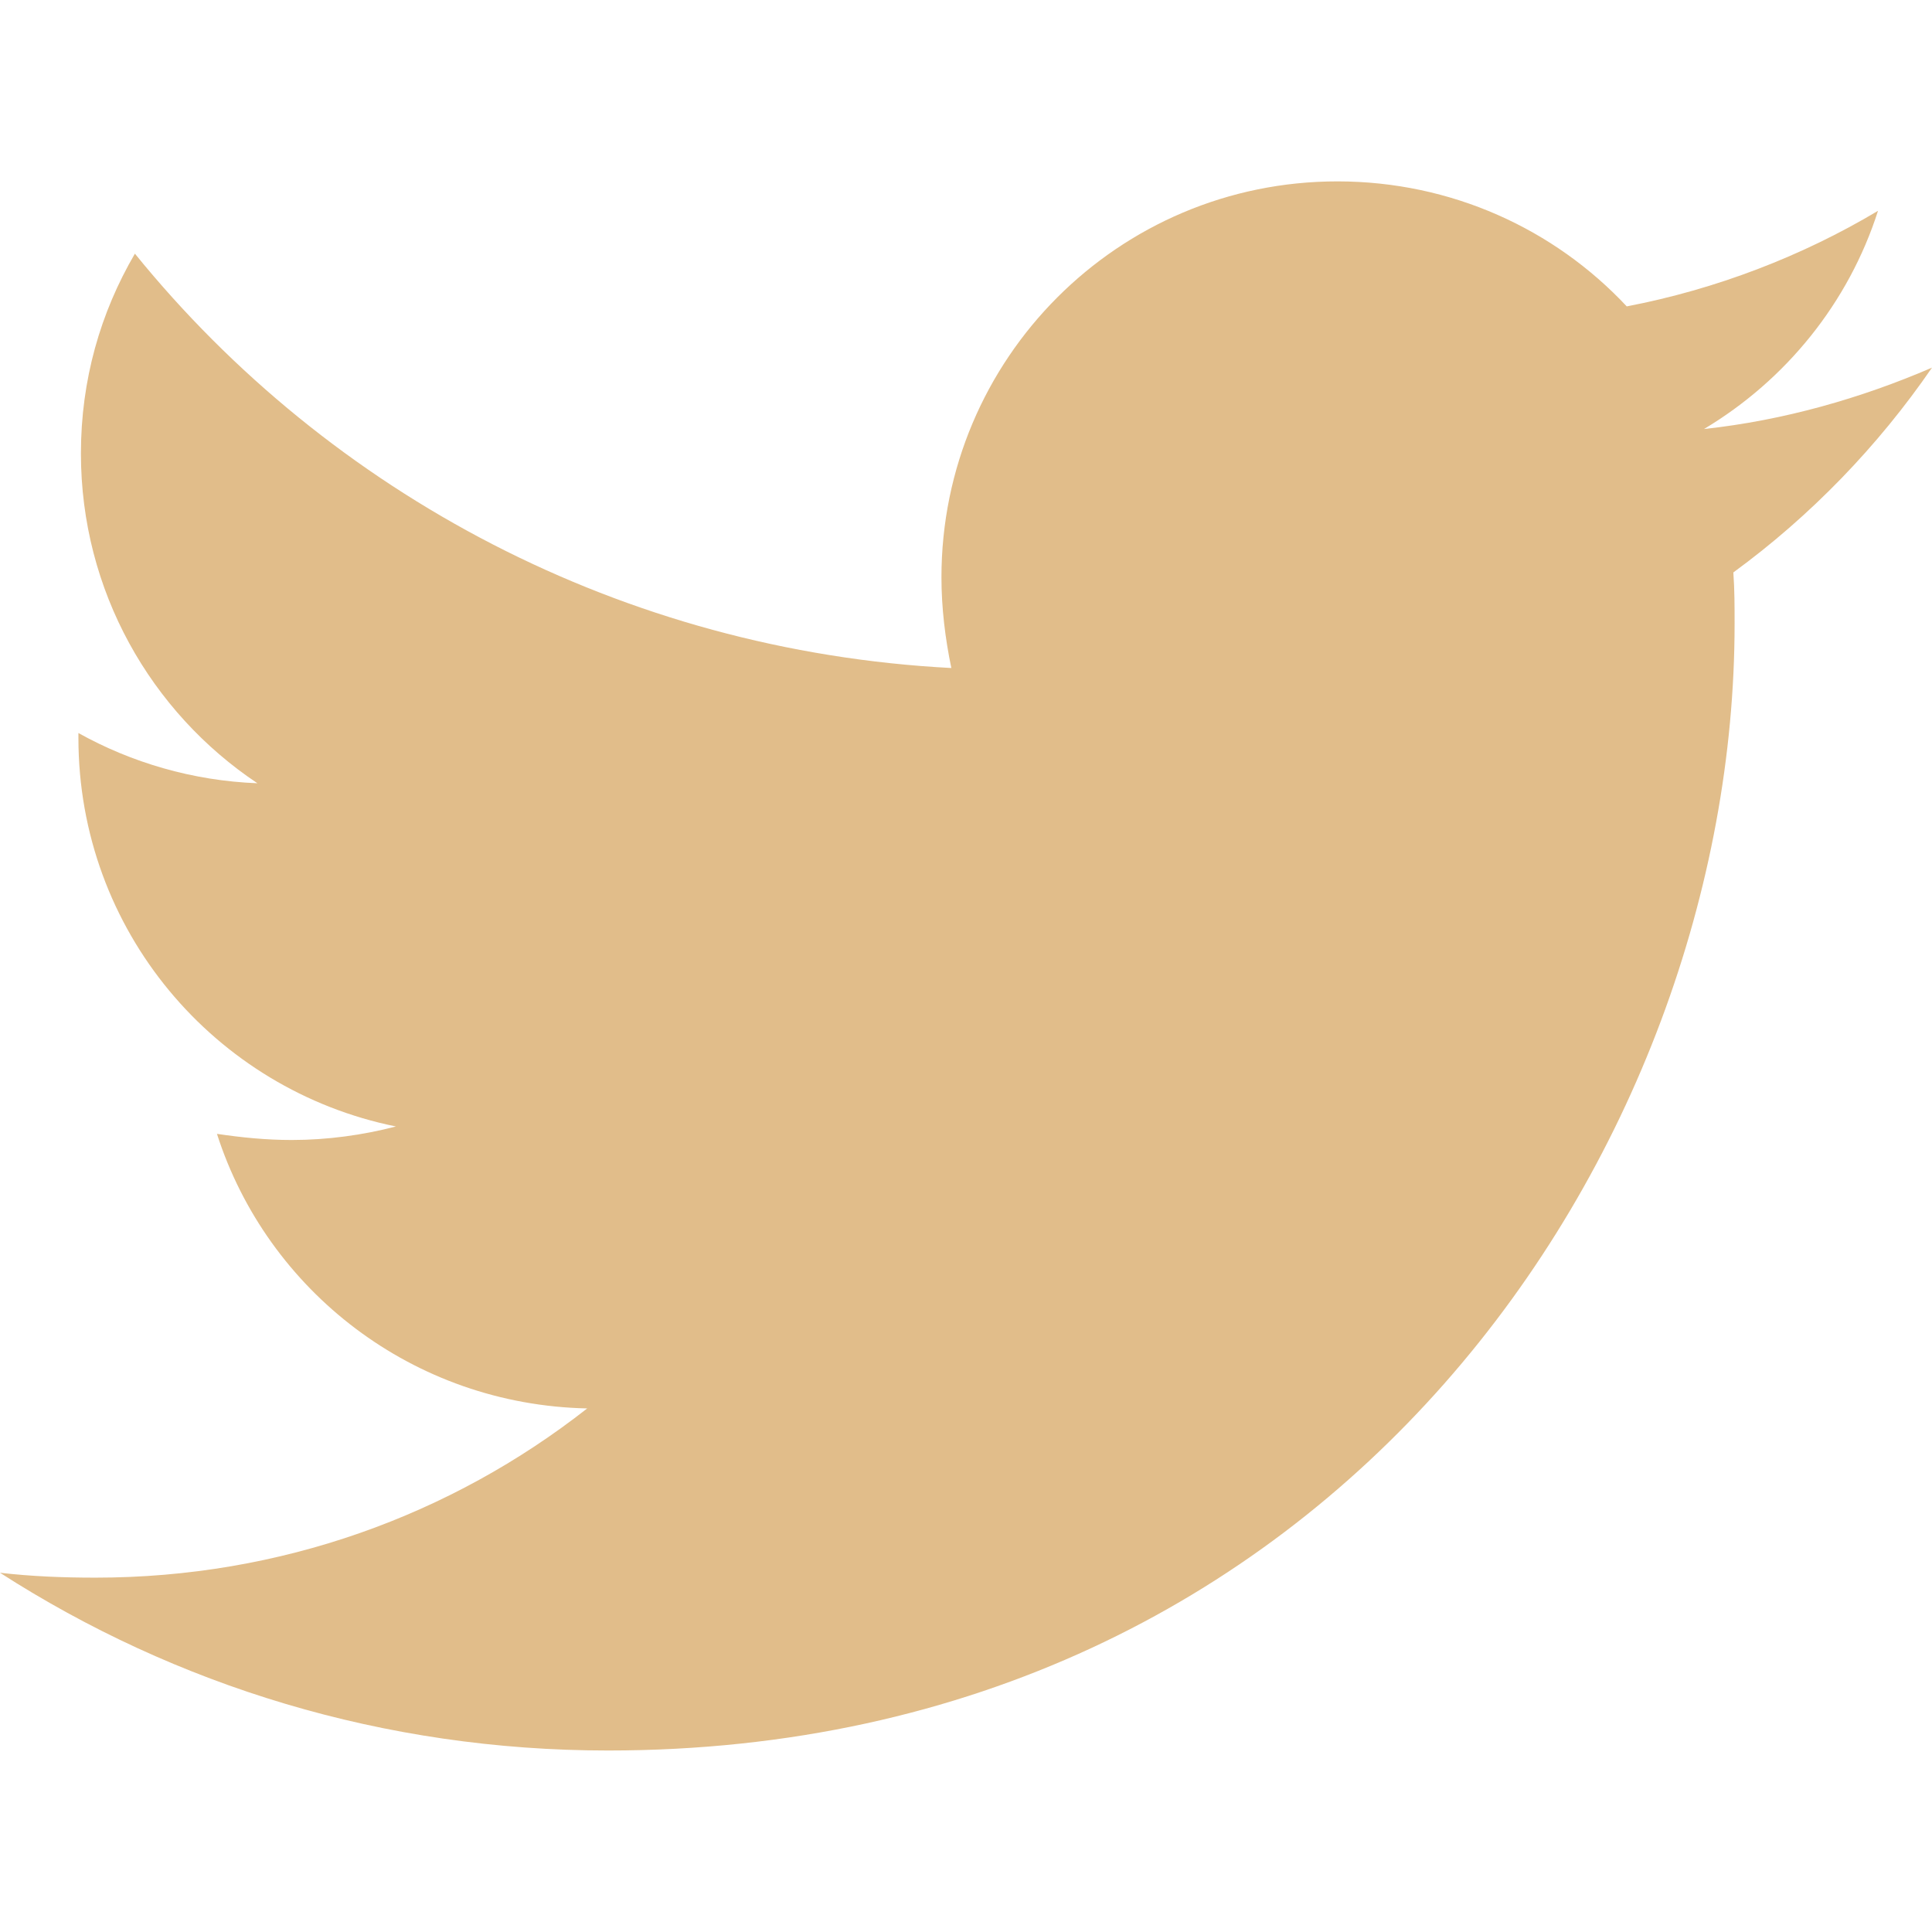
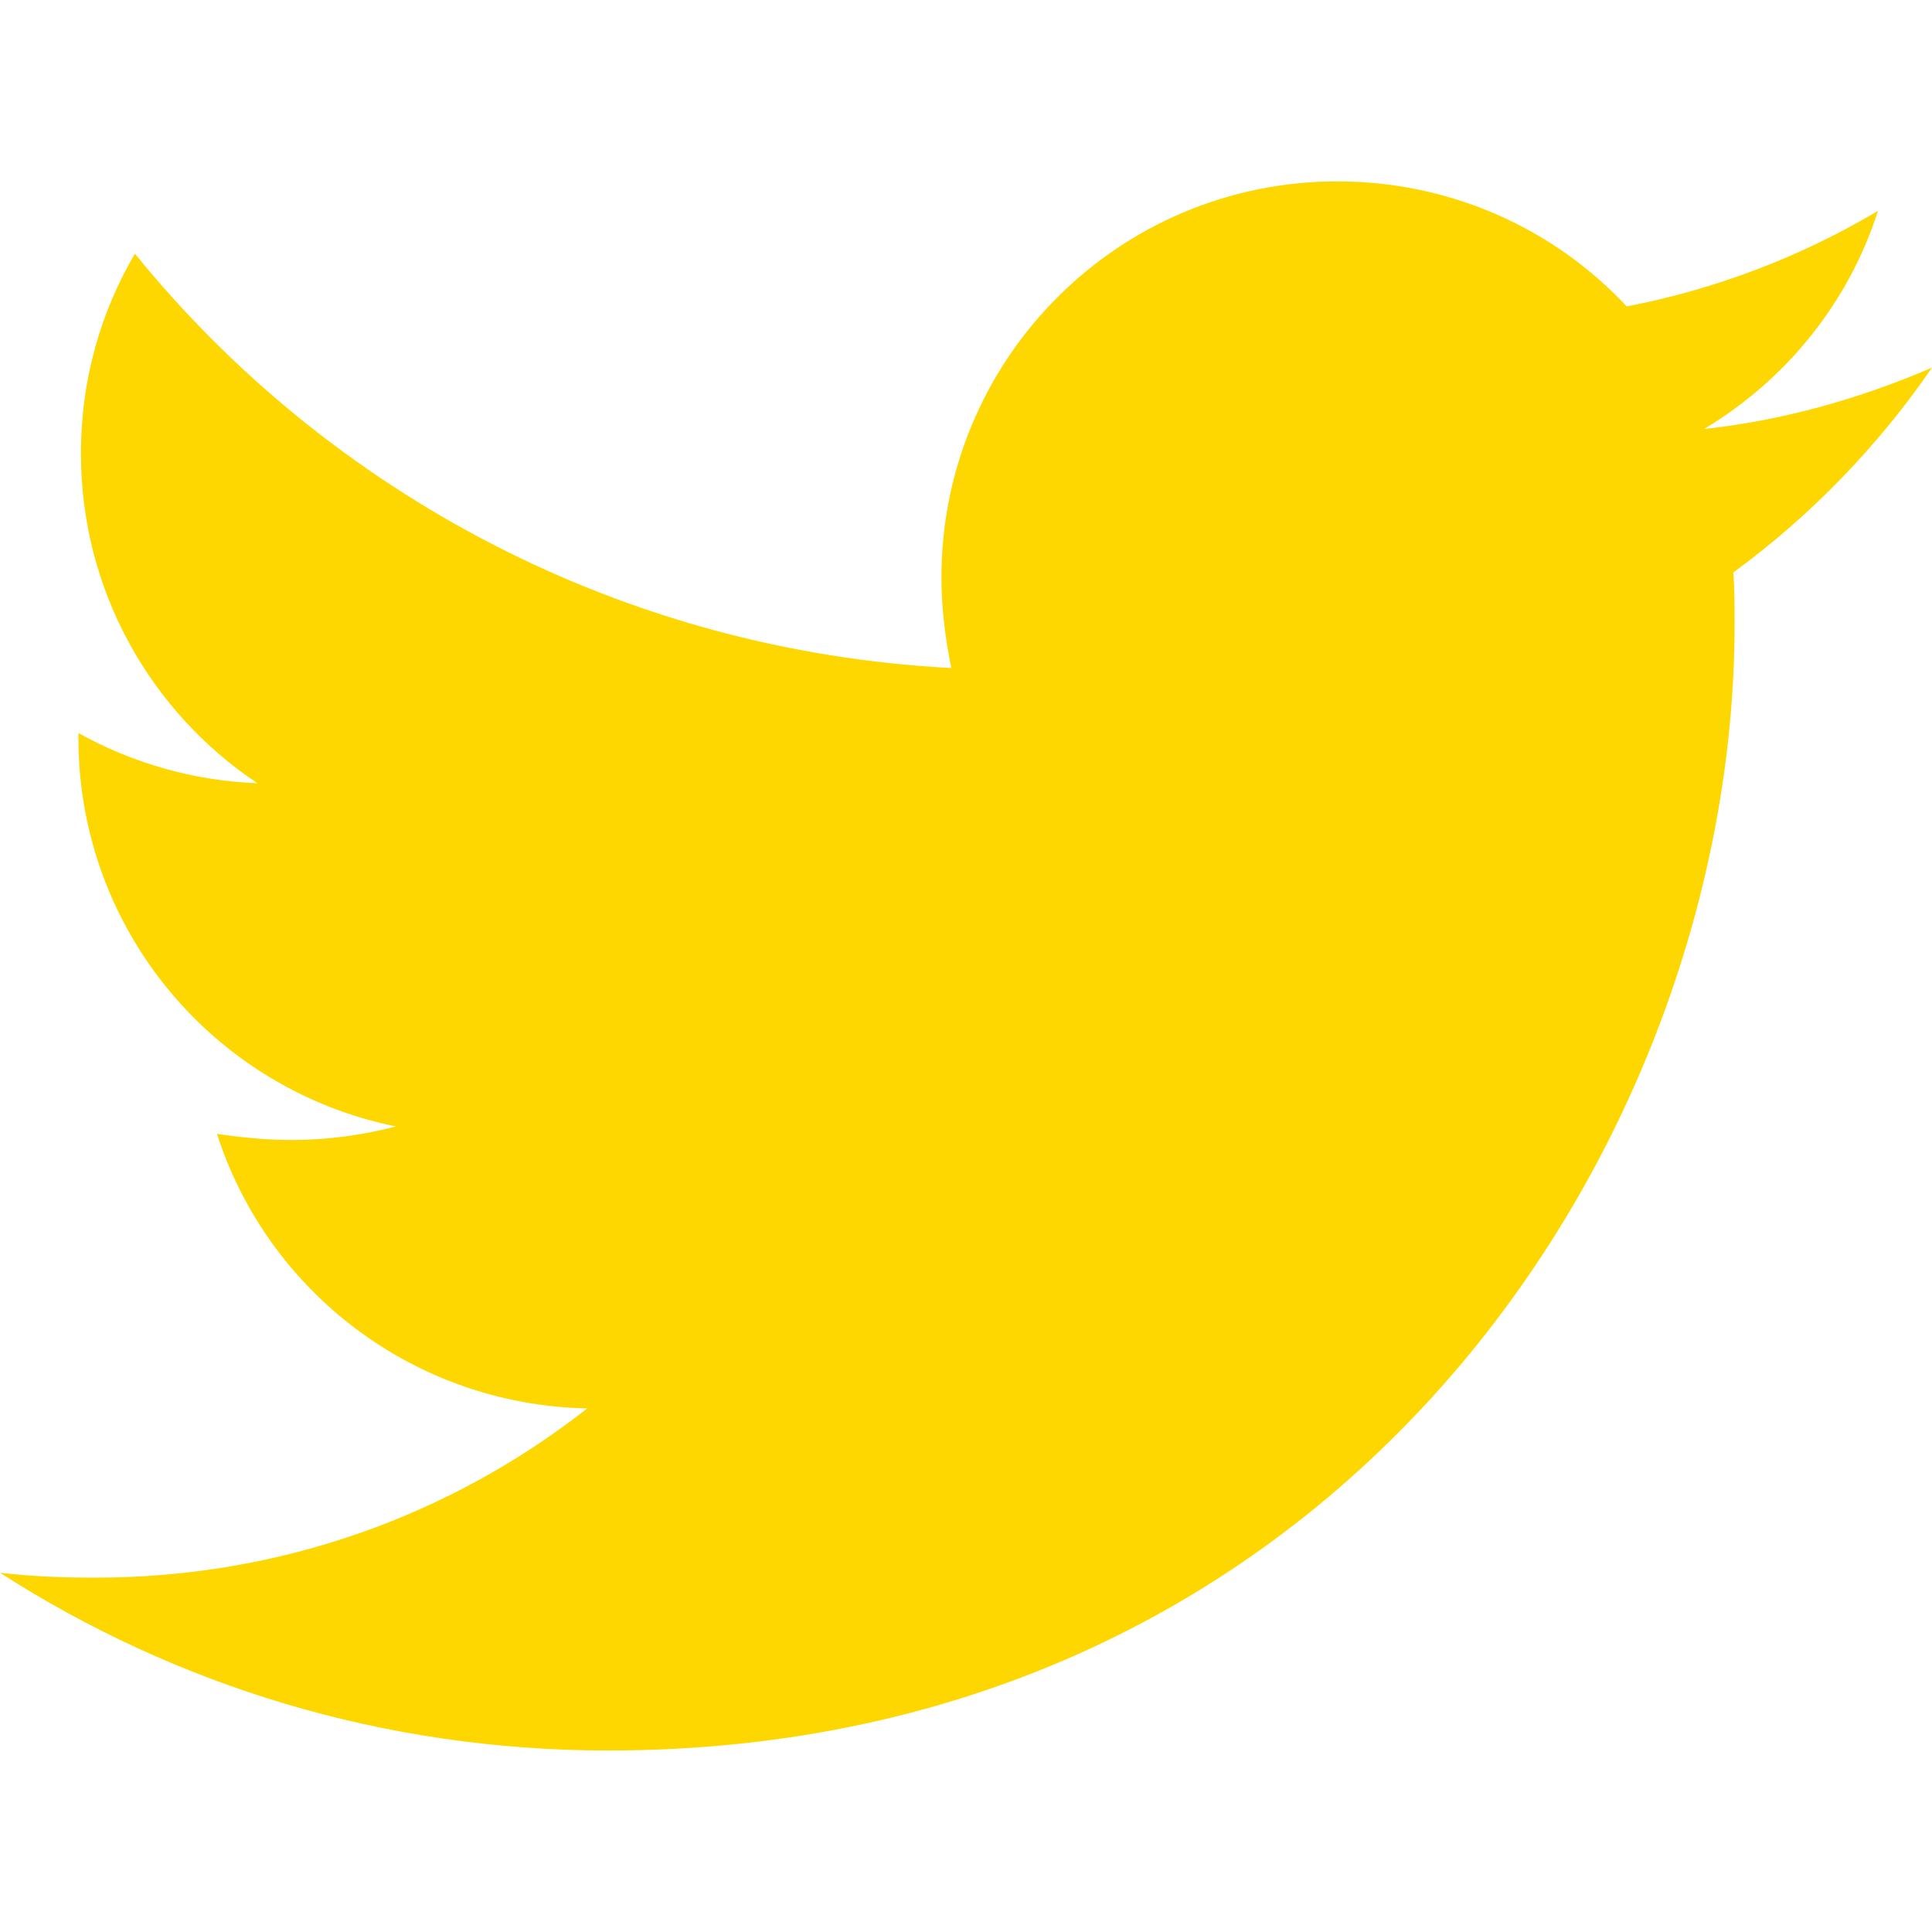
<svg xmlns="http://www.w3.org/2000/svg" width="17" height="17" viewBox="0 0 17 17" fill="none">
-   <path d="M15.252 5.037C15.263 5.188 15.263 5.339 15.263 5.49C15.263 10.096 11.758 15.403 5.35 15.403C3.376 15.403 1.543 14.831 0 13.839C0.28 13.871 0.55 13.882 0.841 13.882C2.47 13.882 3.97 13.332 5.167 12.393C3.635 12.361 2.352 11.358 1.909 9.977C2.125 10.009 2.341 10.031 2.567 10.031C2.88 10.031 3.193 9.988 3.484 9.912C1.888 9.589 0.69 8.186 0.69 6.493V6.45C1.154 6.709 1.694 6.87 2.265 6.892C1.327 6.266 0.712 5.198 0.712 3.99C0.712 3.343 0.884 2.75 1.187 2.232C2.902 4.346 5.48 5.727 8.371 5.878C8.317 5.619 8.284 5.35 8.284 5.08C8.284 3.16 9.838 1.596 11.768 1.596C12.771 1.596 13.678 2.016 14.314 2.696C15.101 2.545 15.857 2.254 16.525 1.855C16.266 2.664 15.716 3.343 14.994 3.775C15.695 3.699 16.374 3.505 17 3.235C16.525 3.926 15.932 4.54 15.252 5.037Z" fill="#E1BD8A" />
+   <path d="M15.252 5.037C15.263 5.188 15.263 5.339 15.263 5.49C15.263 10.096 11.758 15.403 5.35 15.403C3.376 15.403 1.543 14.831 0 13.839C0.28 13.871 0.55 13.882 0.841 13.882C2.47 13.882 3.97 13.332 5.167 12.393C3.635 12.361 2.352 11.358 1.909 9.977C2.125 10.009 2.341 10.031 2.567 10.031C2.88 10.031 3.193 9.988 3.484 9.912C1.888 9.589 0.69 8.186 0.69 6.493V6.45C1.154 6.709 1.694 6.87 2.265 6.892C1.327 6.266 0.712 5.198 0.712 3.99C0.712 3.343 0.884 2.75 1.187 2.232C2.902 4.346 5.48 5.727 8.371 5.878C8.317 5.619 8.284 5.35 8.284 5.08C8.284 3.16 9.838 1.596 11.768 1.596C12.771 1.596 13.678 2.016 14.314 2.696C15.101 2.545 15.857 2.254 16.525 1.855C16.266 2.664 15.716 3.343 14.994 3.775C15.695 3.699 16.374 3.505 17 3.235C16.525 3.926 15.932 4.54 15.252 5.037Z" fill="#FFD700" />
</svg>
